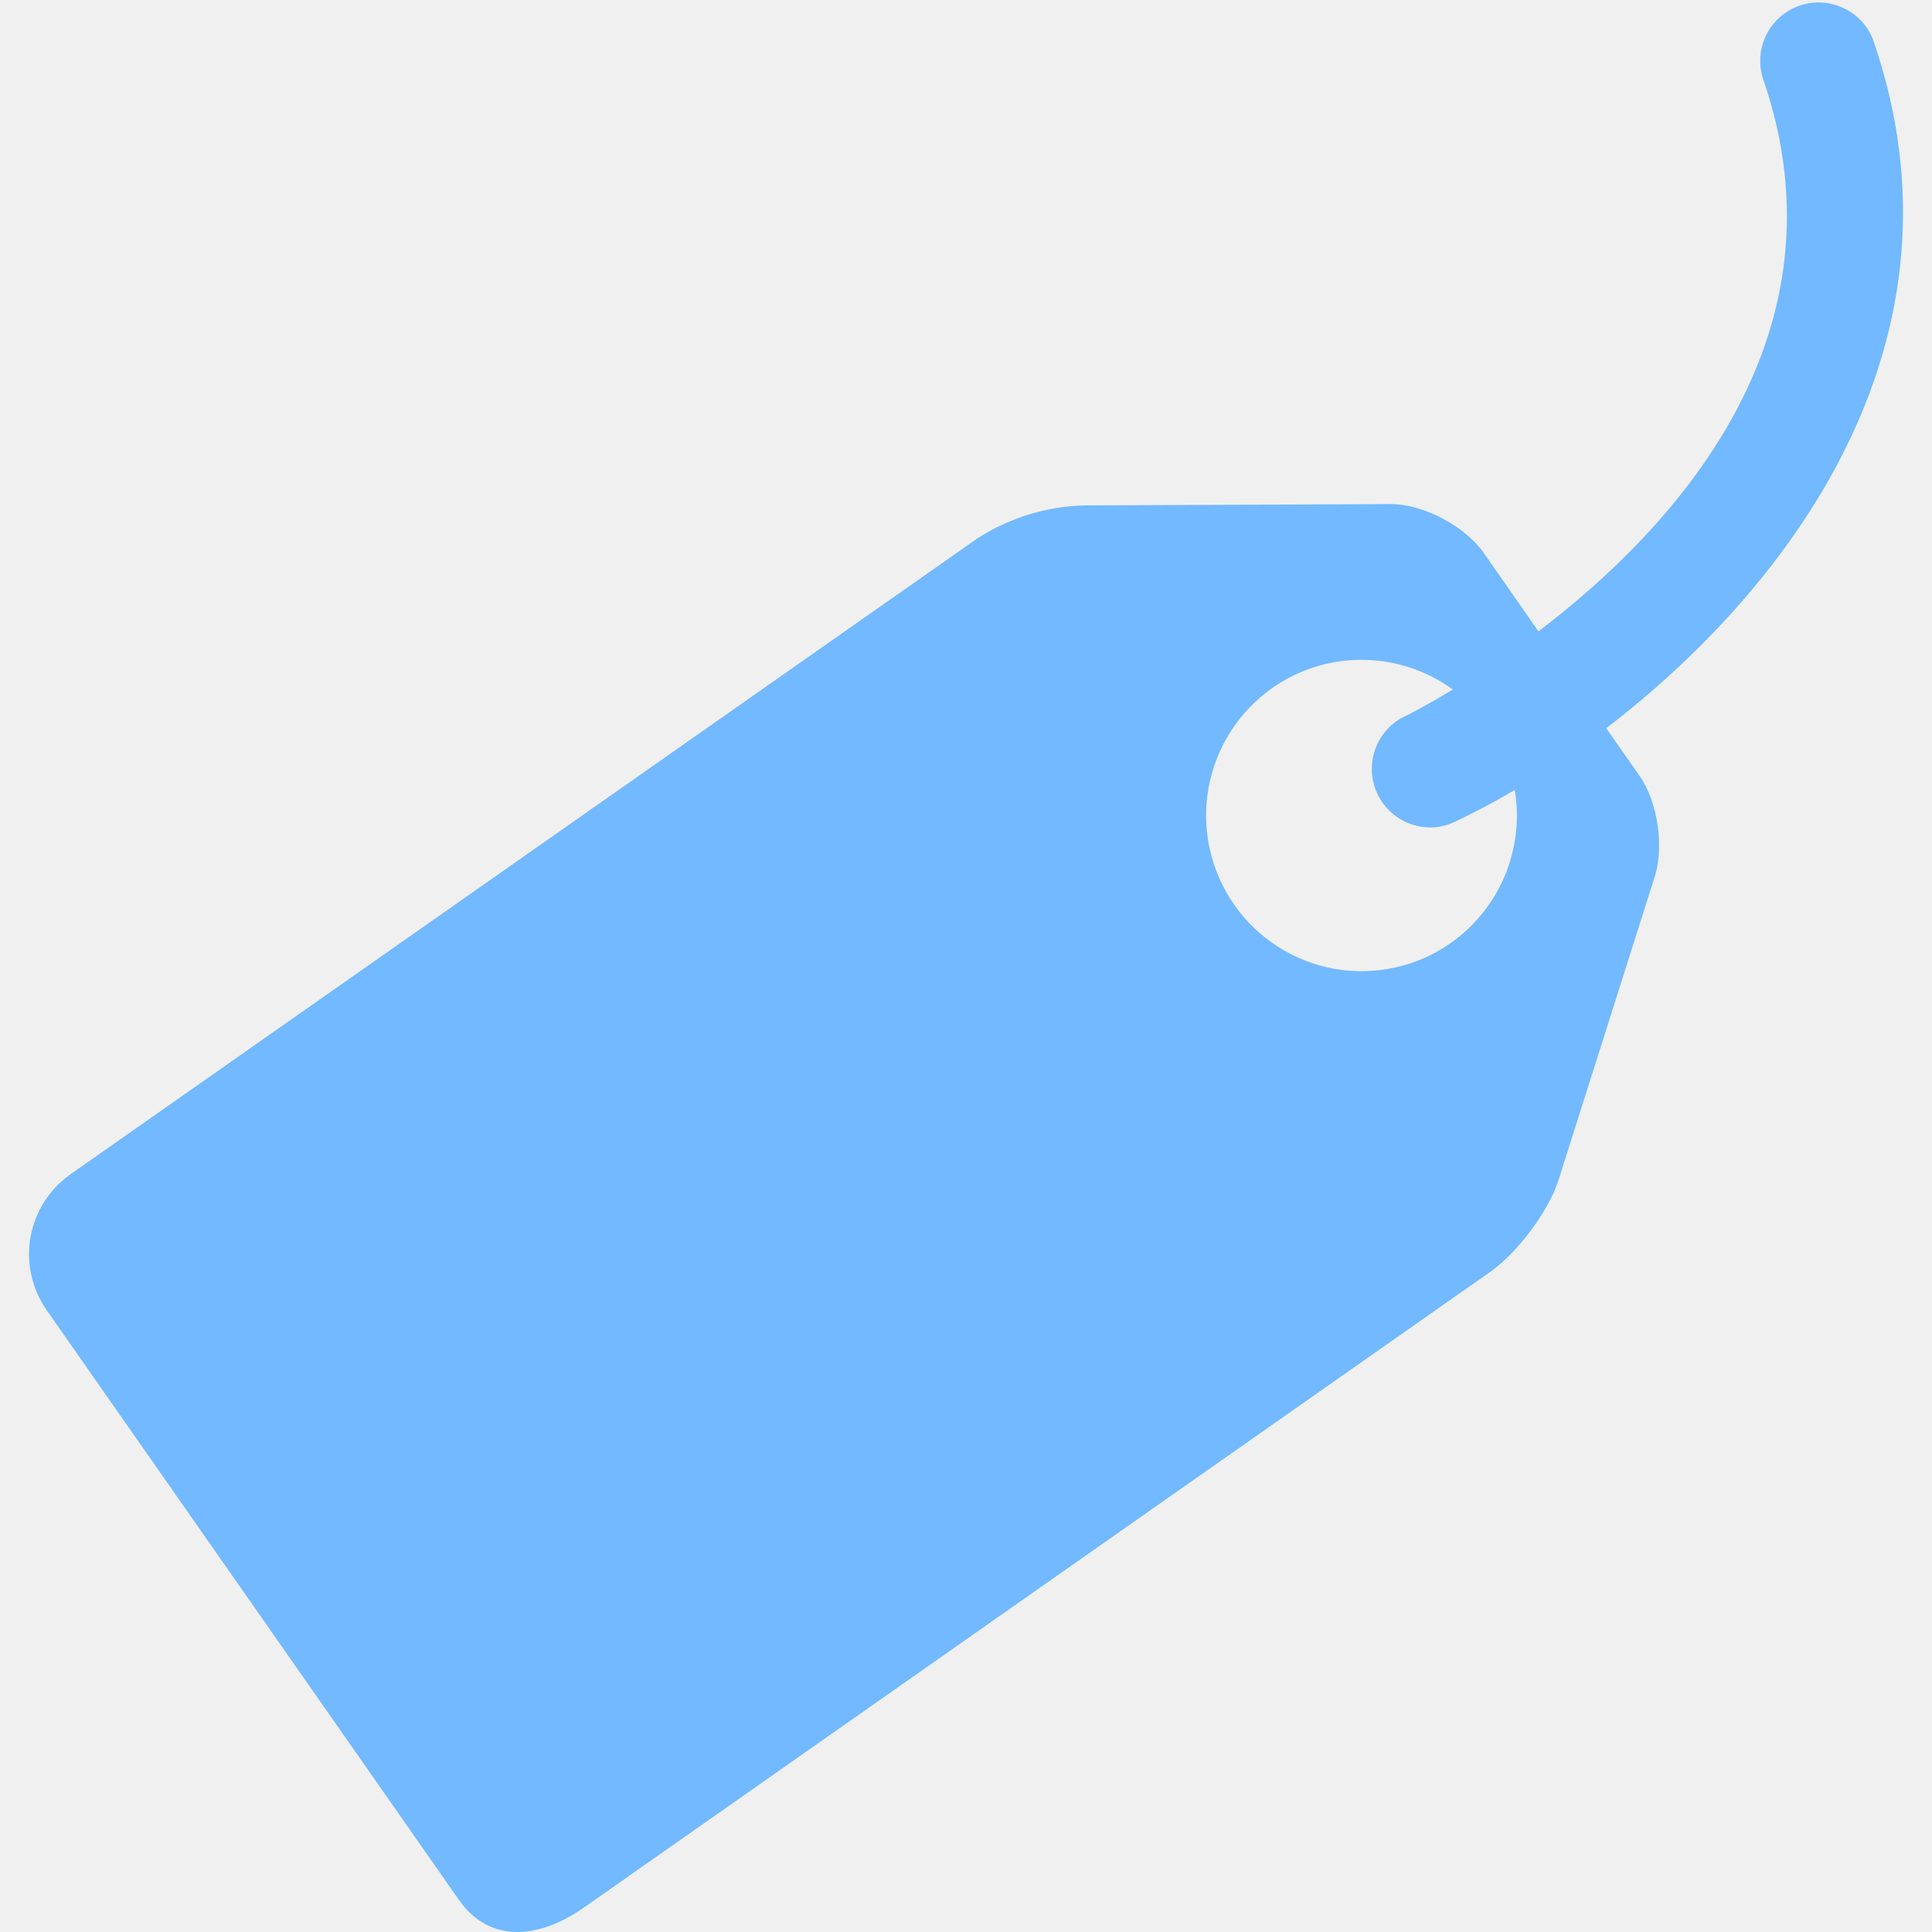
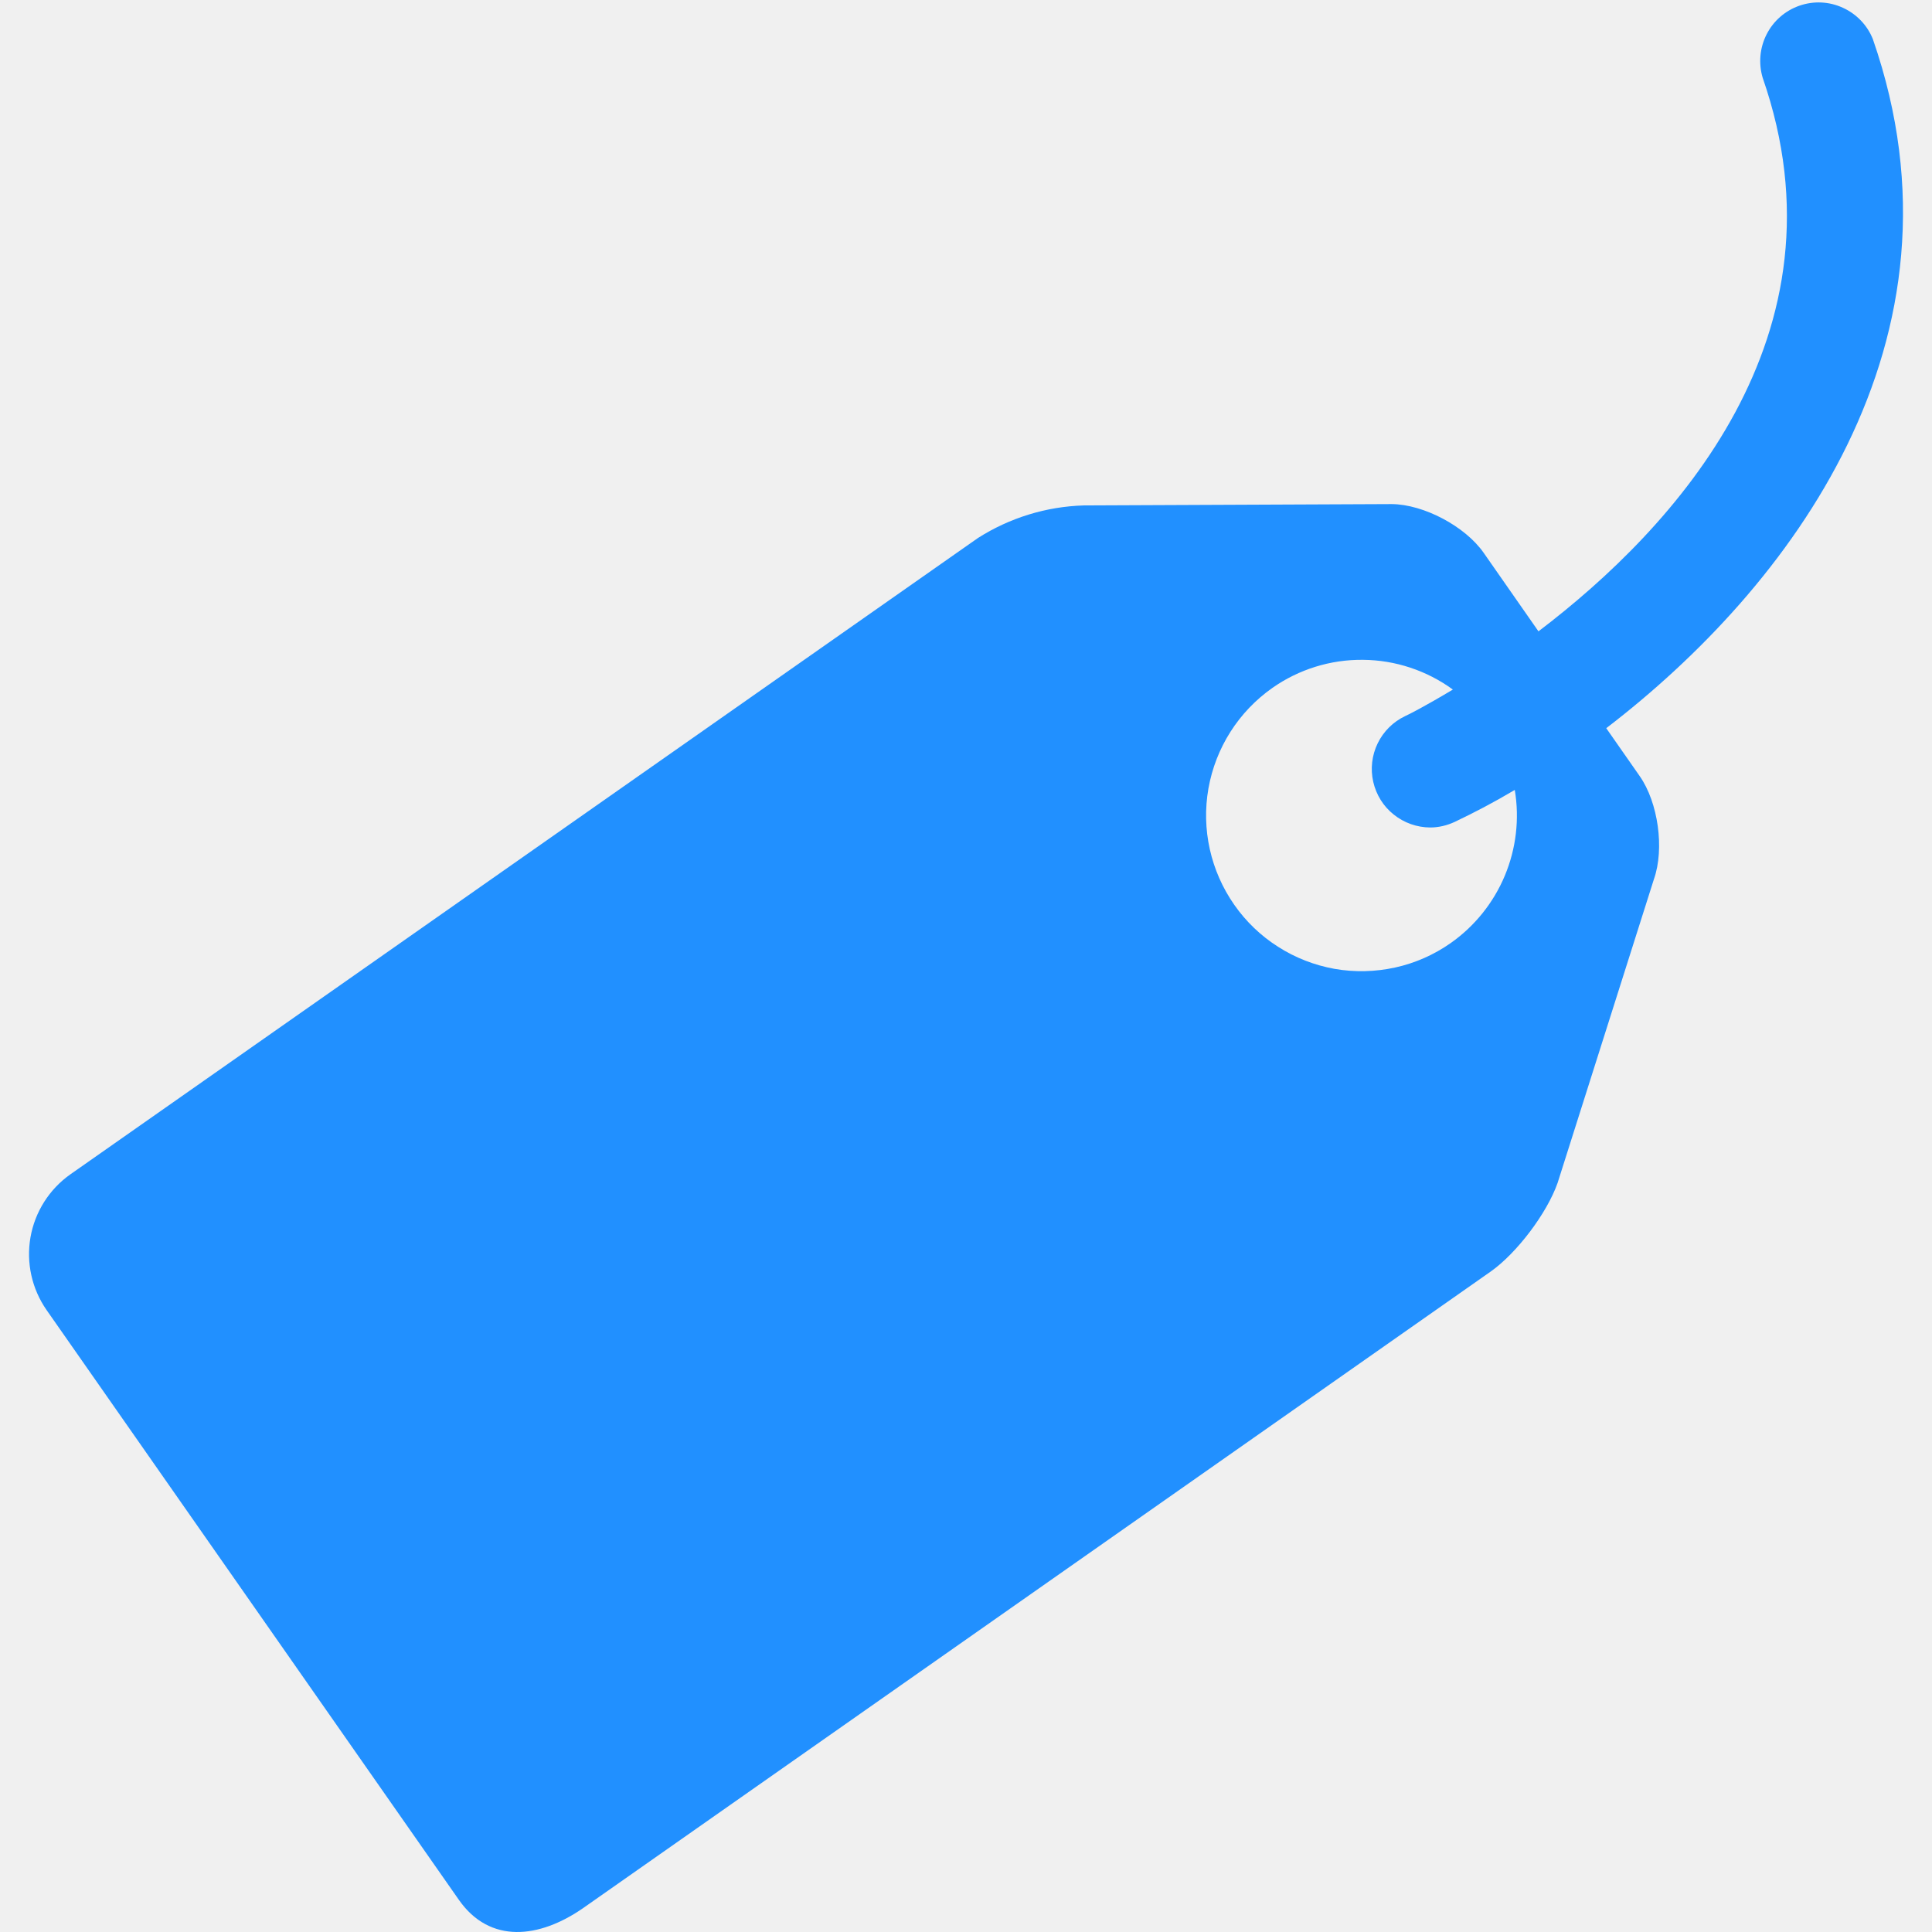
<svg xmlns="http://www.w3.org/2000/svg" width="23" height="23" viewBox="0 0 23 23" fill="none">
  <g clip-path="url(#clip0_0_5833)">
-     <path d="M22.296 0.466C22.23 0.3 22.101 0.166 21.938 0.092C21.775 0.017 21.59 0.009 21.421 0.068C21.252 0.127 21.112 0.249 21.031 0.409C20.95 0.568 20.933 0.753 20.984 0.925C22.052 3.995 19.932 6.288 18.315 7.516L17.662 6.58C17.442 6.266 16.951 6.005 16.569 6.001L12.903 6.017C12.455 6.03 12.019 6.165 11.642 6.405L0.838 13.98C0.587 14.157 0.416 14.427 0.363 14.729C0.31 15.032 0.379 15.343 0.554 15.595L5.464 22.619C5.832 23.143 6.419 23.079 6.944 22.714L17.747 15.137C18.057 14.918 18.416 14.444 18.543 14.082L19.69 10.465C19.817 10.104 19.74 9.553 19.52 9.239L19.122 8.669C21.294 7.005 23.547 4.064 22.296 0.466ZM17.27 11.227C17.071 11.367 16.846 11.466 16.609 11.518C16.372 11.57 16.127 11.576 15.887 11.534C15.648 11.491 15.419 11.402 15.215 11.271C15.01 11.141 14.833 10.971 14.694 10.772C14.412 10.369 14.301 9.871 14.386 9.387C14.472 8.902 14.745 8.472 15.148 8.189C15.463 7.968 15.84 7.851 16.225 7.855C16.61 7.858 16.985 7.982 17.296 8.209C16.983 8.397 16.768 8.508 16.728 8.525C16.585 8.593 16.47 8.707 16.401 8.849C16.332 8.991 16.313 9.153 16.348 9.307C16.383 9.461 16.468 9.599 16.592 9.697C16.715 9.796 16.868 9.85 17.026 9.851C17.125 9.851 17.226 9.828 17.321 9.783C17.544 9.677 17.784 9.552 18.033 9.404C18.091 9.749 18.049 10.103 17.914 10.426C17.779 10.748 17.556 11.026 17.27 11.227Z" fill="#72B9FF" />
+     <path d="M22.296 0.466C22.23 0.3 22.101 0.166 21.938 0.092C21.775 0.017 21.59 0.009 21.421 0.068C21.252 0.127 21.112 0.249 21.031 0.409C20.95 0.568 20.933 0.753 20.984 0.925C22.052 3.995 19.932 6.288 18.315 7.516L17.662 6.58C17.442 6.266 16.951 6.005 16.569 6.001L12.903 6.017C12.455 6.03 12.019 6.165 11.642 6.405L0.838 13.98C0.587 14.157 0.416 14.427 0.363 14.729C0.31 15.032 0.379 15.343 0.554 15.595L5.464 22.619C5.832 23.143 6.419 23.079 6.944 22.714L17.747 15.137C18.057 14.918 18.416 14.444 18.543 14.082L19.69 10.465C19.817 10.104 19.74 9.553 19.52 9.239L19.122 8.669C21.294 7.005 23.547 4.064 22.296 0.466ZM17.27 11.227C17.071 11.367 16.846 11.466 16.609 11.518C16.372 11.57 16.127 11.576 15.887 11.534C15.648 11.491 15.419 11.402 15.215 11.271C15.01 11.141 14.833 10.971 14.694 10.772C14.412 10.369 14.301 9.871 14.386 9.387C14.472 8.902 14.745 8.472 15.148 8.189C15.463 7.968 15.84 7.851 16.225 7.855C16.61 7.858 16.985 7.982 17.296 8.209C16.983 8.397 16.768 8.508 16.728 8.525C16.585 8.593 16.47 8.707 16.401 8.849C16.332 8.991 16.313 9.153 16.348 9.307C16.383 9.461 16.468 9.599 16.592 9.697C16.715 9.796 16.868 9.85 17.026 9.851C17.125 9.851 17.226 9.828 17.321 9.783C17.544 9.677 17.784 9.552 18.033 9.404C18.091 9.749 18.049 10.103 17.914 10.426C17.779 10.748 17.556 11.026 17.27 11.227Z" fill="#2190FF" />
  </g>
  <defs>
    <clipPath id="clip0_0_5833">
      <rect width="23" height="23" fill="white" />
    </clipPath>
  </defs>
</svg>
